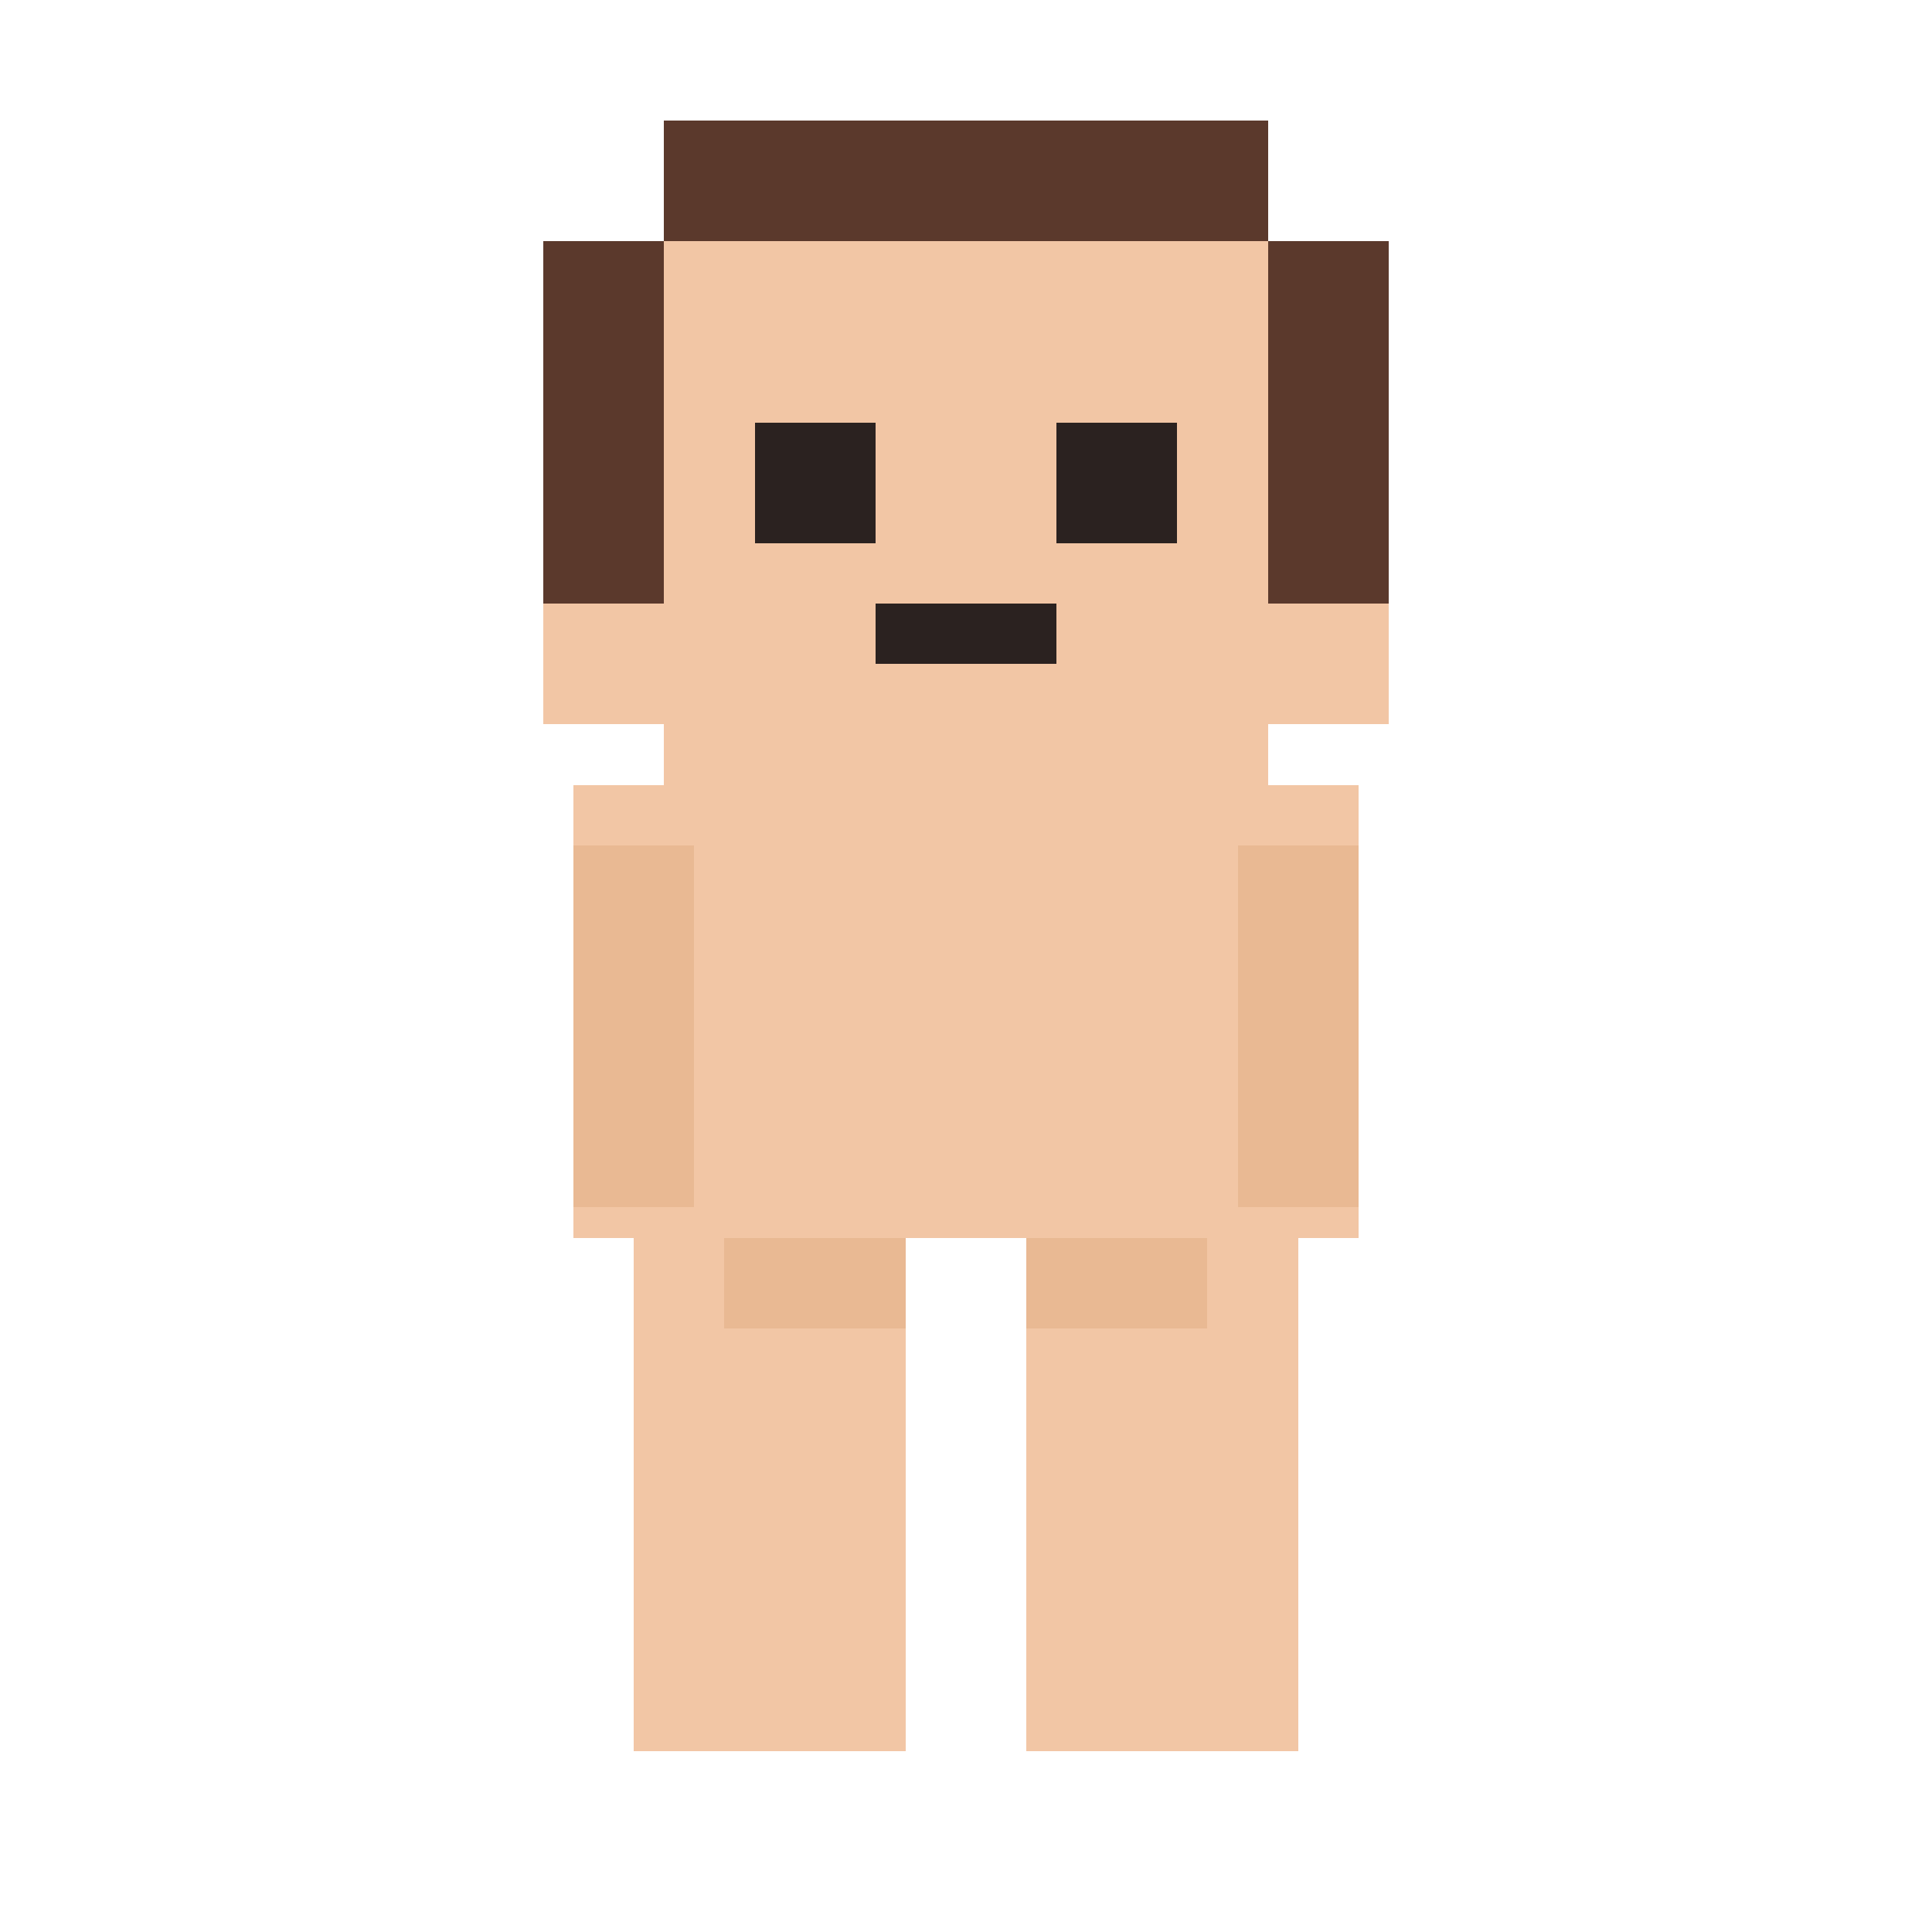
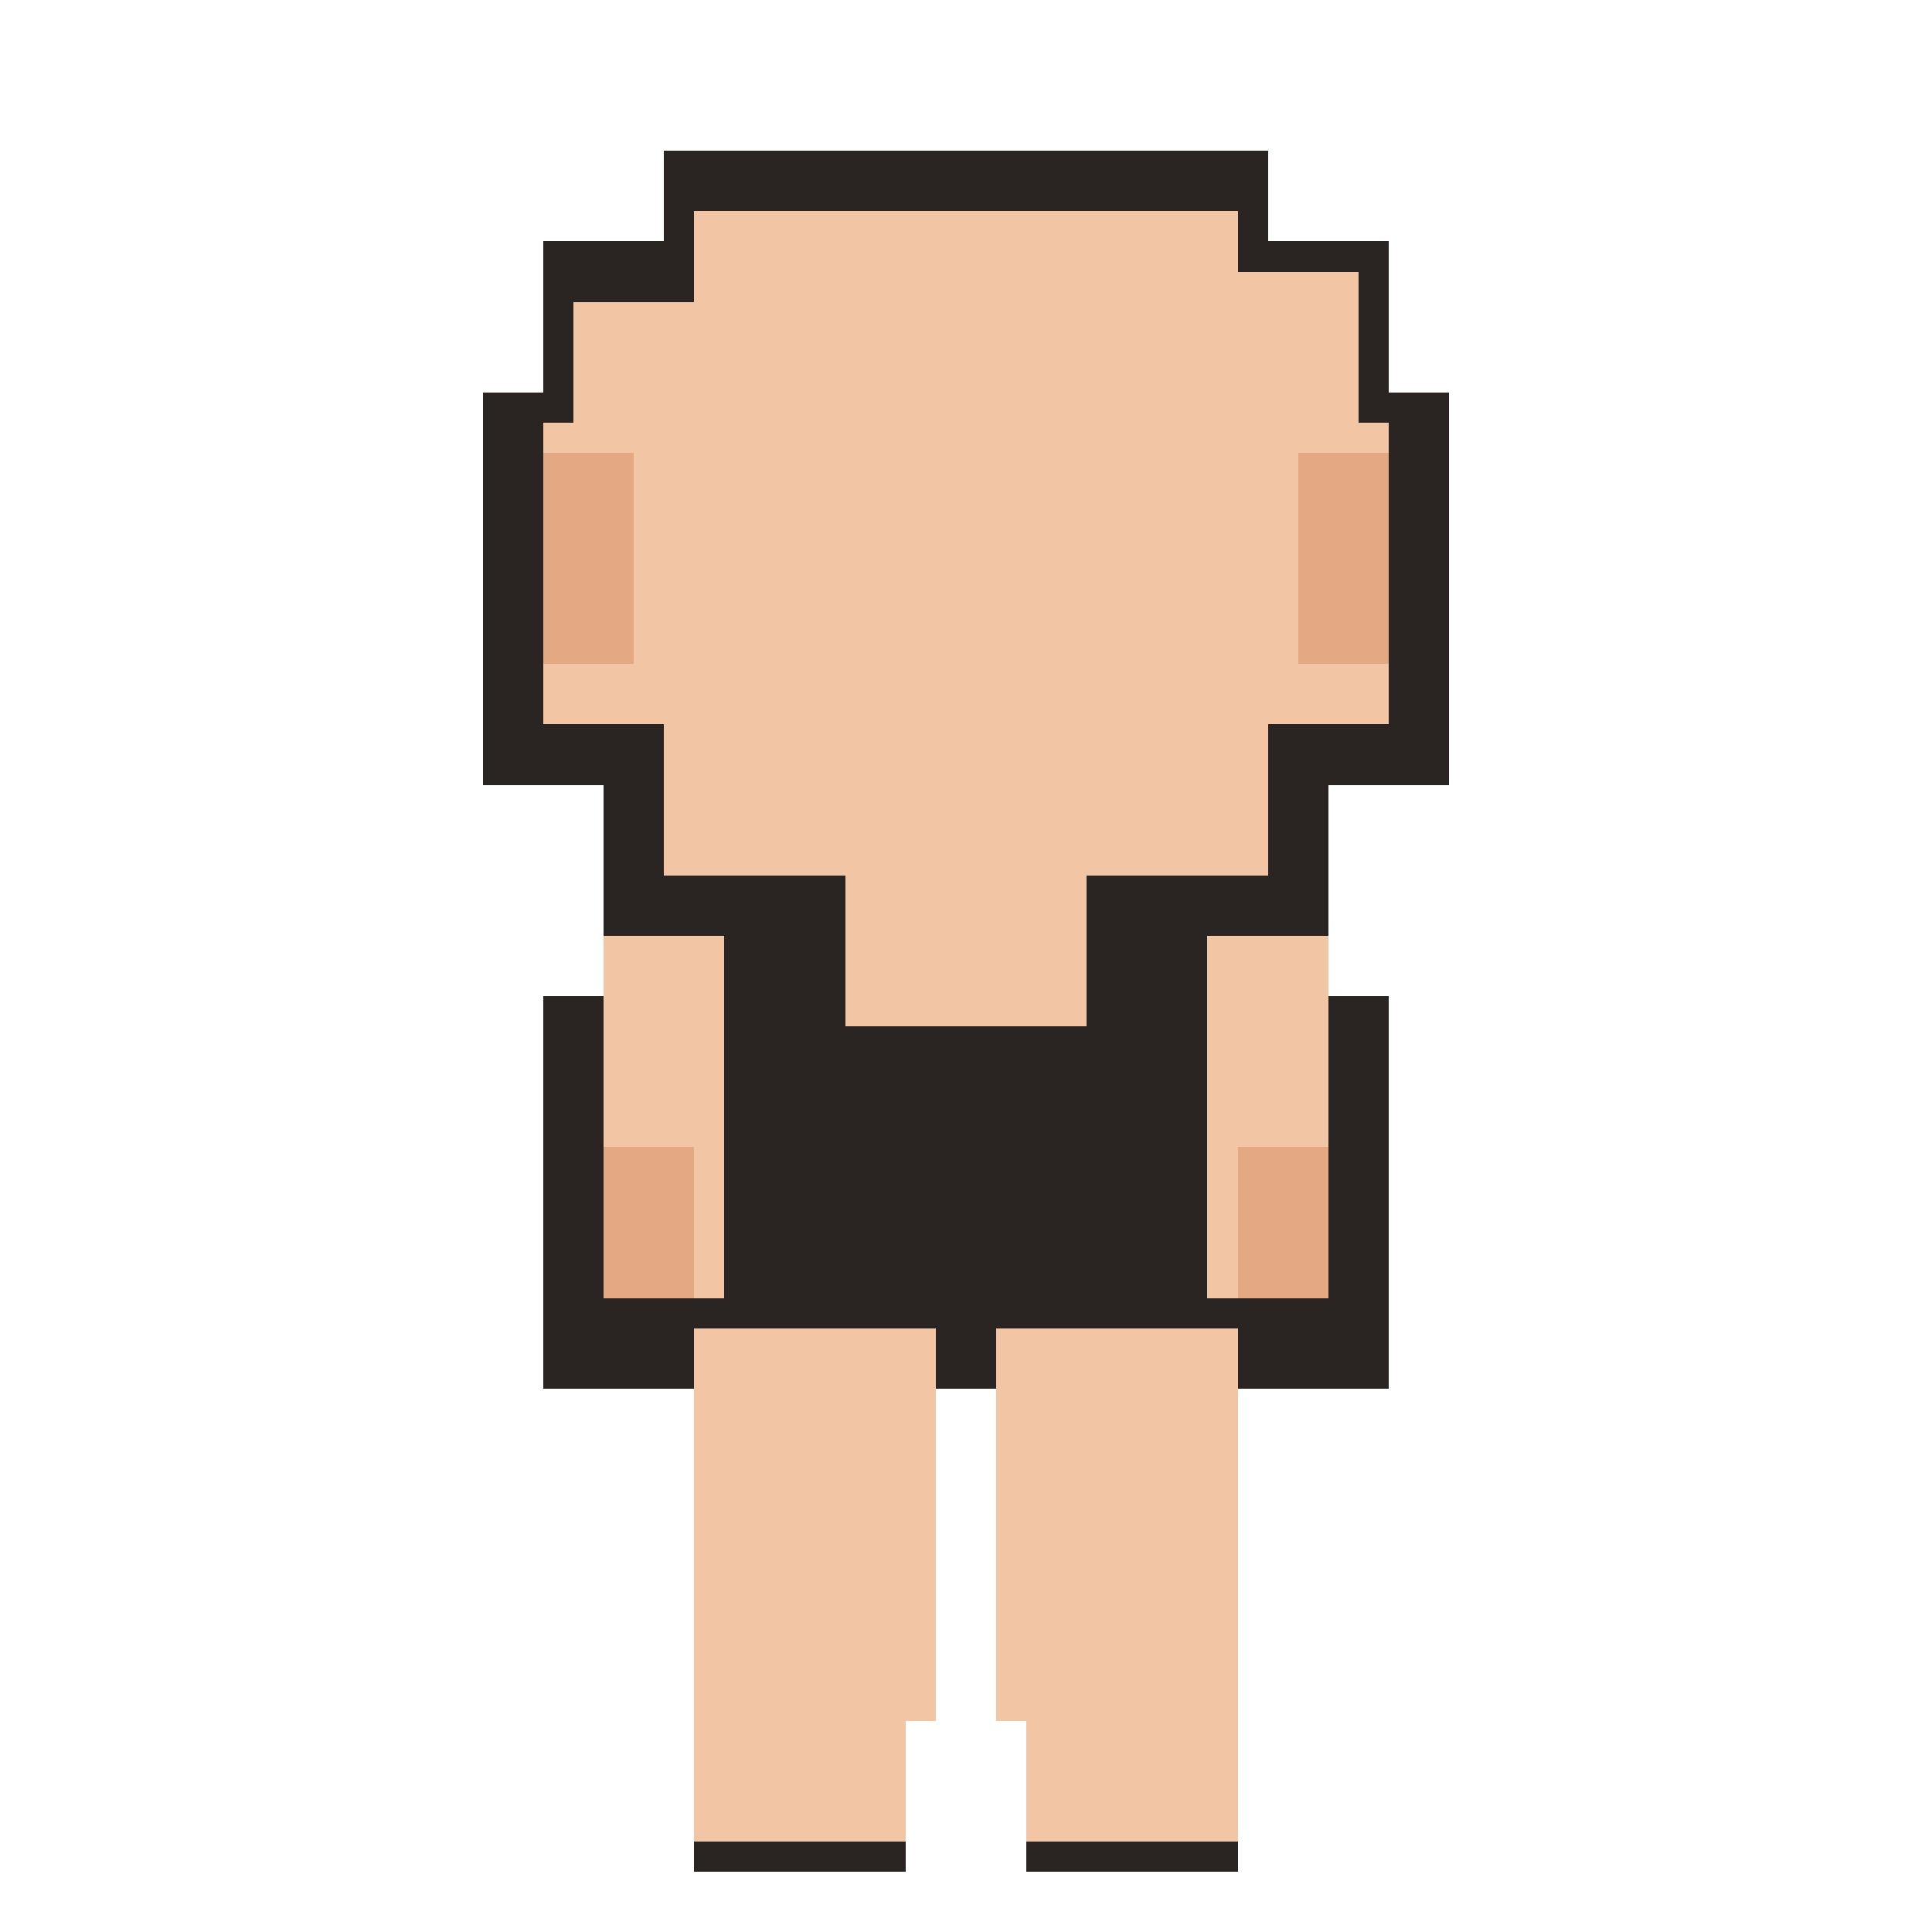
<svg xmlns="http://www.w3.org/2000/svg" width="64" height="64" viewBox="0 0 64 64" shape-rendering="crispEdges">
+   <g fill="#2a2522">
+     <path d="M22 5h20v3h4v5h2v13h-4v7h2v13h-5v16H34V46h-4v16H23V46h-5V33h2v-7h-4V13h2V8h4z" />
+   </g>
  <g fill="#f2c6a5">
-     <rect x="22" y="4" width="20" height="22" />
-     <rect x="18" y="10" width="4" height="14" />
-     <rect x="42" y="10" width="4" height="14" />
-     <rect x="19" y="26" width="26" height="15" />
-     <rect x="21" y="41" width="9" height="17" />
-     <rect x="34" y="41" width="9" height="17" />
+     <path d="M23 7h18v2h4v5h1v10h-4v5H22v-5h-4V14h1V10h4z" />
+     <rect x="28" y="28" width="8" height="6" />
+     <rect x="20" y="31" width="4" height="12" />
+     <rect x="40" y="31" width="4" height="12" />
+     <path d="M23 44h8v13h-1v4h-7zM33 44h8v17h-7V57h-1z" />
  </g>
-   <g fill="#5b392c">
-     <rect x="22" y="4" width="20" height="4" />
-     <rect x="18" y="8" width="4" height="12" />
-     <rect x="42" y="8" width="4" height="12" />
-   </g>
-   <g fill="#2b2220">
-     <rect x="25" y="14" width="4" height="4" />
-     <rect x="35" y="14" width="4" height="4" />
-     <rect x="29" y="20" width="6" height="2" />
-   </g>
-   <g fill="#e9b993">
-     <rect x="19" y="28" width="4" height="12" />
-     <rect x="41" y="28" width="4" height="12" />
-     <rect x="24" y="41" width="6" height="3" />
-     <rect x="34" y="41" width="6" height="3" />
+   <g fill="#e4a982">
+     <rect x="18" y="15" width="3" height="7" />
+     <rect x="43" y="15" width="3" height="7" />
+     <rect x="20" y="38" width="3" height="5" />
+     <rect x="41" y="38" width="3" height="5" />
  </g>
</svg>
